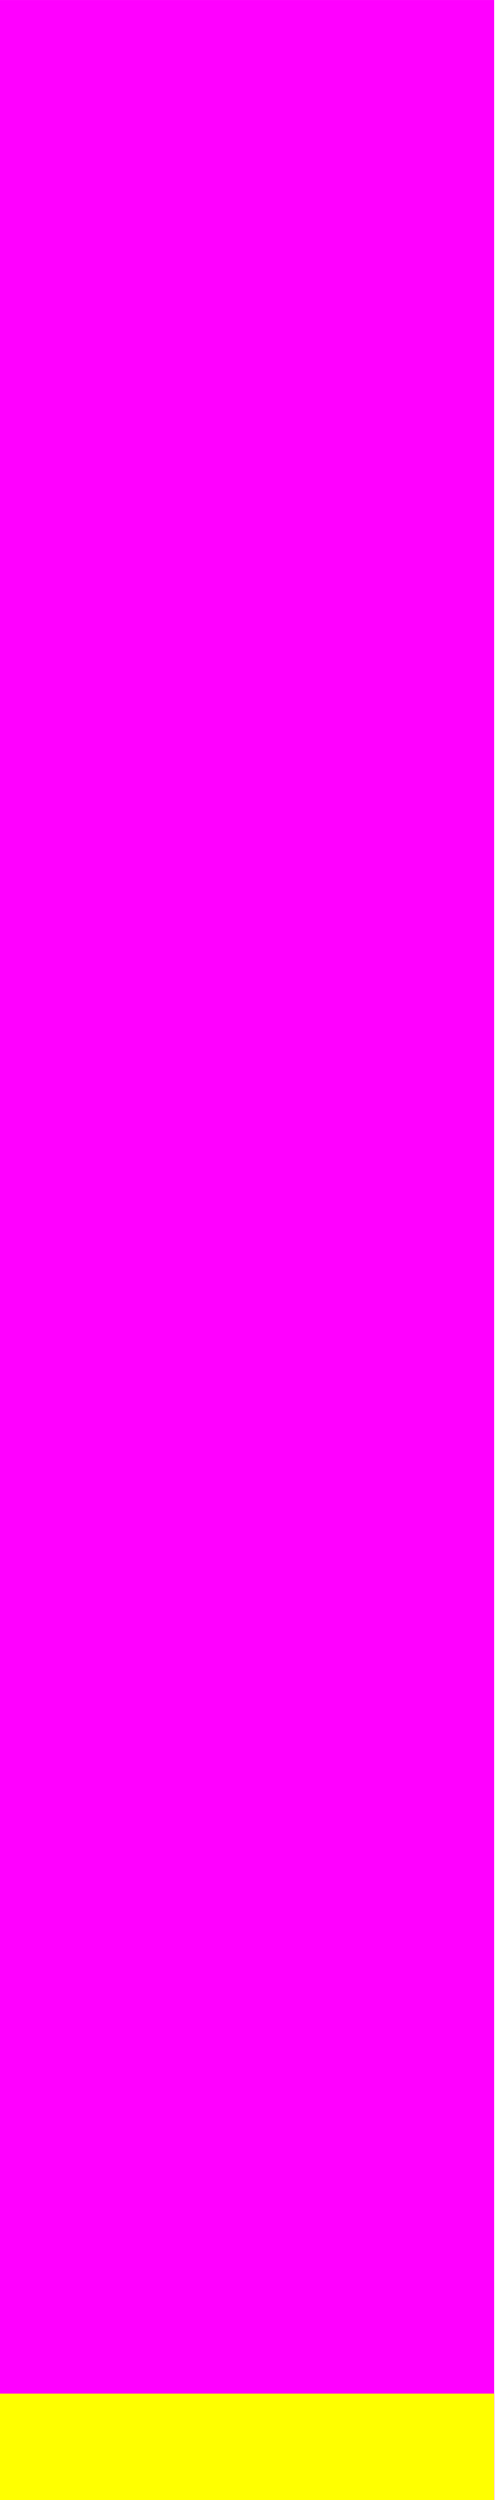
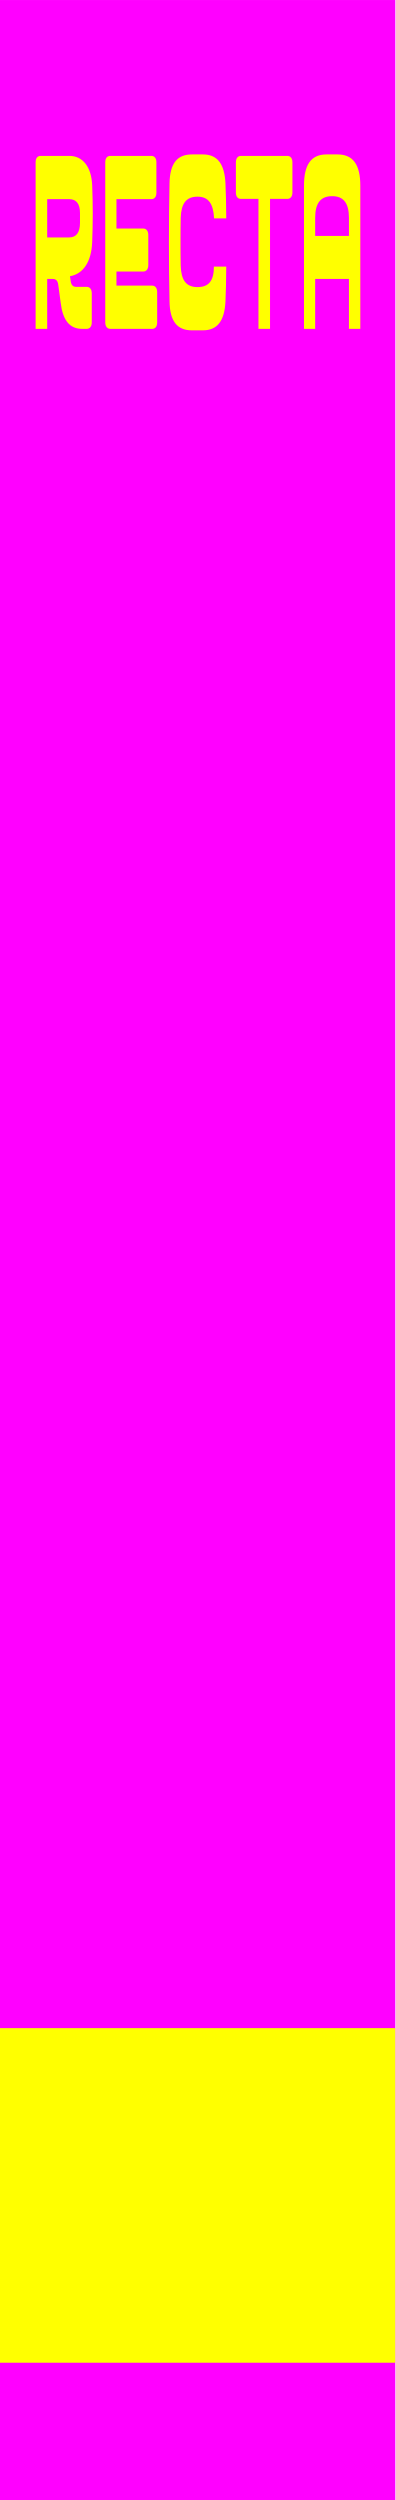
- <svg xmlns="http://www.w3.org/2000/svg" width="25.4mm" height="128.5mm" viewBox="0 0 25.4 128.5" version="1.1" id="svg1">
+ <svg xmlns="http://www.w3.org/2000/svg" width="20.32mm" height="128.5mm" viewBox="0 0 20.32 128.5" version="1.1" id="svg1">
  <defs id="defs1" />
  <g id="layer1" style="display:inline">
-     <rect style="fill:#ff00ff;stroke-width:0.265" id="rect19" width="25.4" height="128.5" x="6.0125254e-05" y="0.001" />
+     <rect style="fill:#ff00ff;stroke-width:0.237" id="rect19" width="20.32" height="128.5" x="6.0125254e-05" y="0.001" />
  </g>
-   <rect style="fill:#ffff00;fill-rule:evenodd;stroke-width:0.295" id="rect1-8" width="25.4" height="5.47" x="6.0580205e-05" y="123.031" />
+   <rect style="fill:#ffff00;fill-rule:evenodd;stroke-width:0.467" id="rect1-8" width="20.32" height="17.198" x="0" y="104.246" />
+   <path d="M 2.072,7.373 V 14.937 H 2.745 V 12.67 H 3.071 c 0.18,0 0.281,0.079 0.314,0.247 l 0.146,0.842 c 0.123,0.797 0.527,1.178 1.246,1.178 h 0.269 c 0.18,0 0.292,-0.112 0.292,-0.292 v -1.324 c 0,-0.18 -0.112,-0.292 -0.292,-0.292 h -0.617 c -0.18,0 -0.281,-0.079 -0.314,-0.247 l -0.045,-0.236 c 0.774,-0.101 1.246,-0.662 1.291,-1.537 0.022,-0.438 0.034,-0.864 0.034,-1.302 0,-0.438 -0.011,-0.875 -0.034,-1.302 C 5.315,7.586 4.821,7.081 4.036,7.081 H 2.364 c -0.18,0 -0.292,0.101 -0.292,0.292 z M 4.025,10.785 H 3.71 2.745 V 9.045 H 4.025 c 0.404,0 0.628,0.202 0.628,0.628 v 0.449 c 0,0.449 -0.224,0.662 -0.628,0.662 z m 2.39,4.152 h 2.435 c 0.18,0 0.292,-0.101 0.292,-0.292 v -1.38 c 0,-0.18 -0.112,-0.292 -0.292,-0.292 H 6.774 V 12.333 h 1.56 c 0.18,0 0.292,-0.112 0.292,-0.292 v -1.369 c 0,-0.18 -0.112,-0.292 -0.292,-0.292 H 6.774 V 9.045 h 2.031 c 0.18,0 0.292,-0.101 0.292,-0.292 V 7.373 c 0,-0.18 -0.101,-0.292 -0.292,-0.292 H 6.415 c -0.18,0 -0.292,0.101 -0.292,0.292 v 7.272 c 0,0.18 0.112,0.292 0.292,0.292 z m 4.747,0.067 h 0.64 c 0.83,0 1.257,-0.415 1.313,-1.313 0.022,-0.415 0.045,-0.988 0.045,-1.582 h -0.718 c 0,0.651 -0.303,0.931 -0.954,0.931 -0.662,0 -0.954,-0.314 -0.976,-0.976 -0.011,-0.404 -0.011,-0.741 -0.011,-1.089 0,-0.337 0,-0.673 0.011,-1.077 0.022,-0.651 0.314,-0.965 0.976,-0.965 0.617,0 0.92,0.292 0.965,0.988 h 0.707 c 0,-0.595 -0.022,-1.178 -0.045,-1.594 -0.056,-0.898 -0.483,-1.313 -1.313,-1.313 h -0.64 c -0.864,0 -1.279,0.415 -1.302,1.313 -0.022,0.808 -0.034,1.773 -0.034,2.682 0,0.898 0.011,1.874 0.034,2.682 0.022,0.898 0.438,1.313 1.302,1.313 z m 3.872,-0.067 h 0.673 V 9.034 h 1.01 c 0.18,0 0.292,-0.112 0.292,-0.292 V 7.373 c 0,-0.18 -0.112,-0.292 -0.292,-0.292 H 14.013 c -0.18,0 -0.292,0.112 -0.292,0.292 v 1.369 c 0,0.18 0.101,0.292 0.292,0.292 h 1.021 z m 2.648,-6.498 v 6.498 h 0.651 v -2.267 h 1.964 v 2.267 h 0.662 V 8.439 c 0,-0.965 -0.426,-1.425 -1.324,-1.425 h -0.64 c -0.898,0 -1.313,0.46 -1.313,1.425 z m 0.651,2.278 V 9.898 c 0,-0.673 0.314,-0.988 0.988,-0.988 0.662,0 0.976,0.314 0.976,0.988 v 0.819 z" id="text1" style="font-size:11.222px;font-family:Talagante;-inkscape-font-specification:'Talagante, Normal';fill:#ffff00;stroke-width:0.234" transform="scale(0.883656,1.131662)" aria-label="recta" />
</svg>
